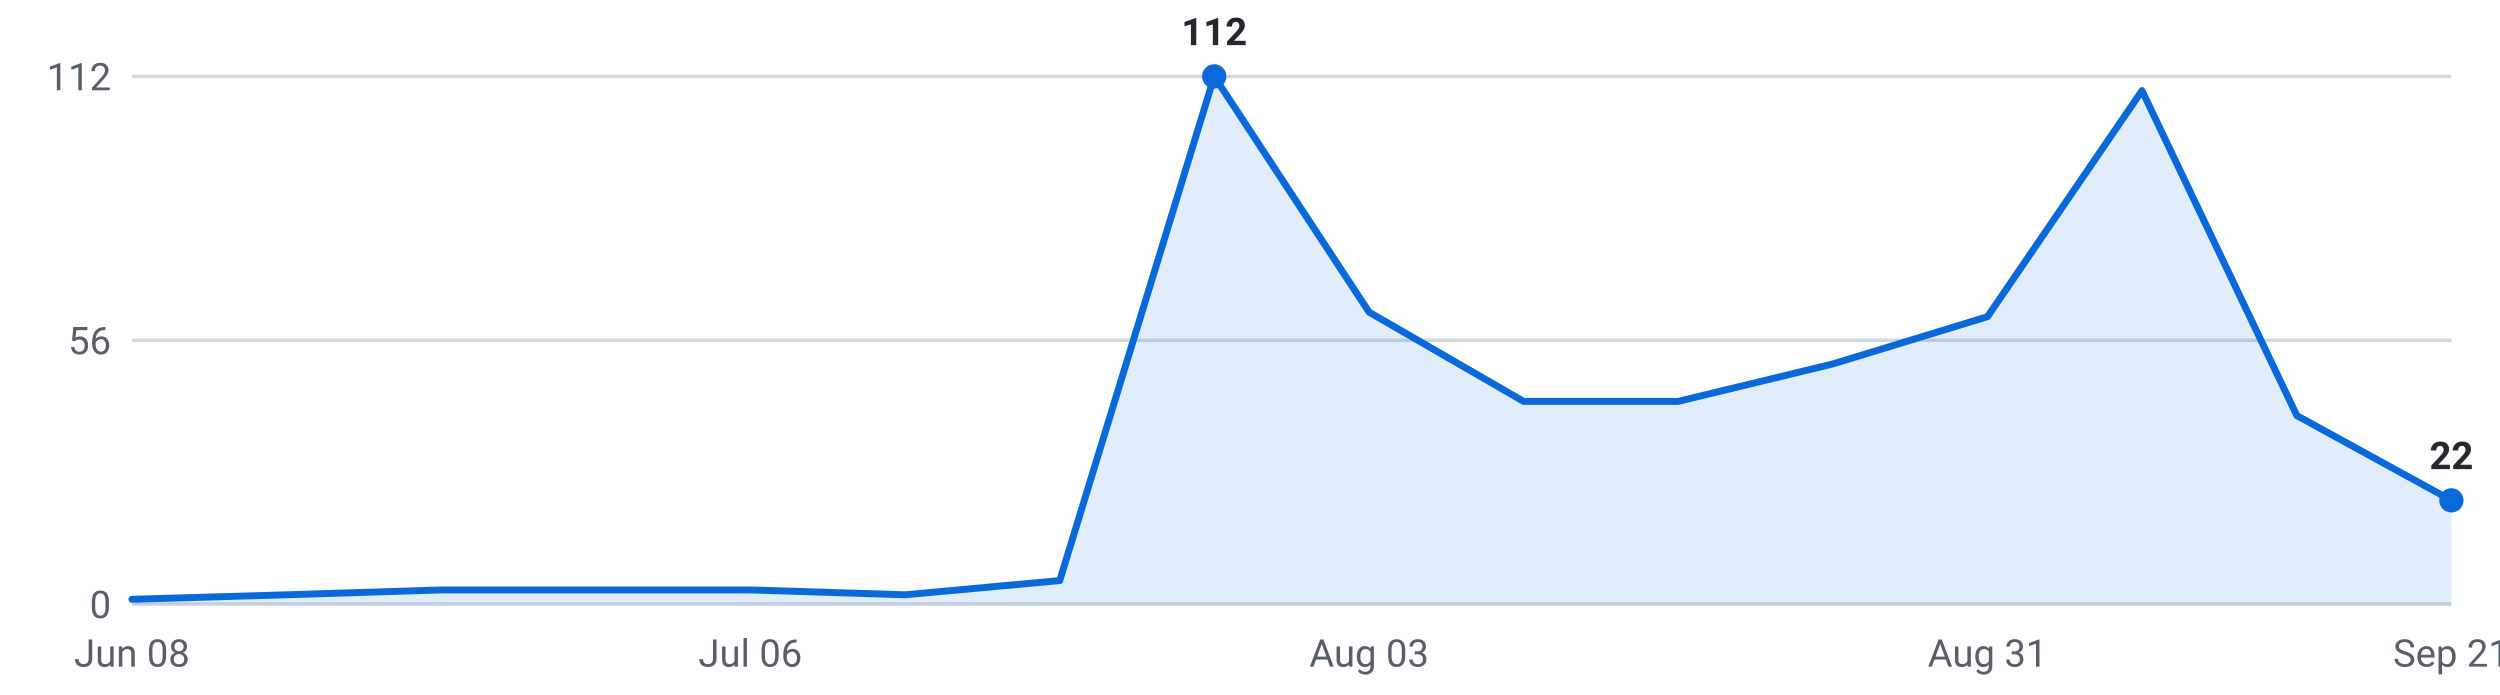
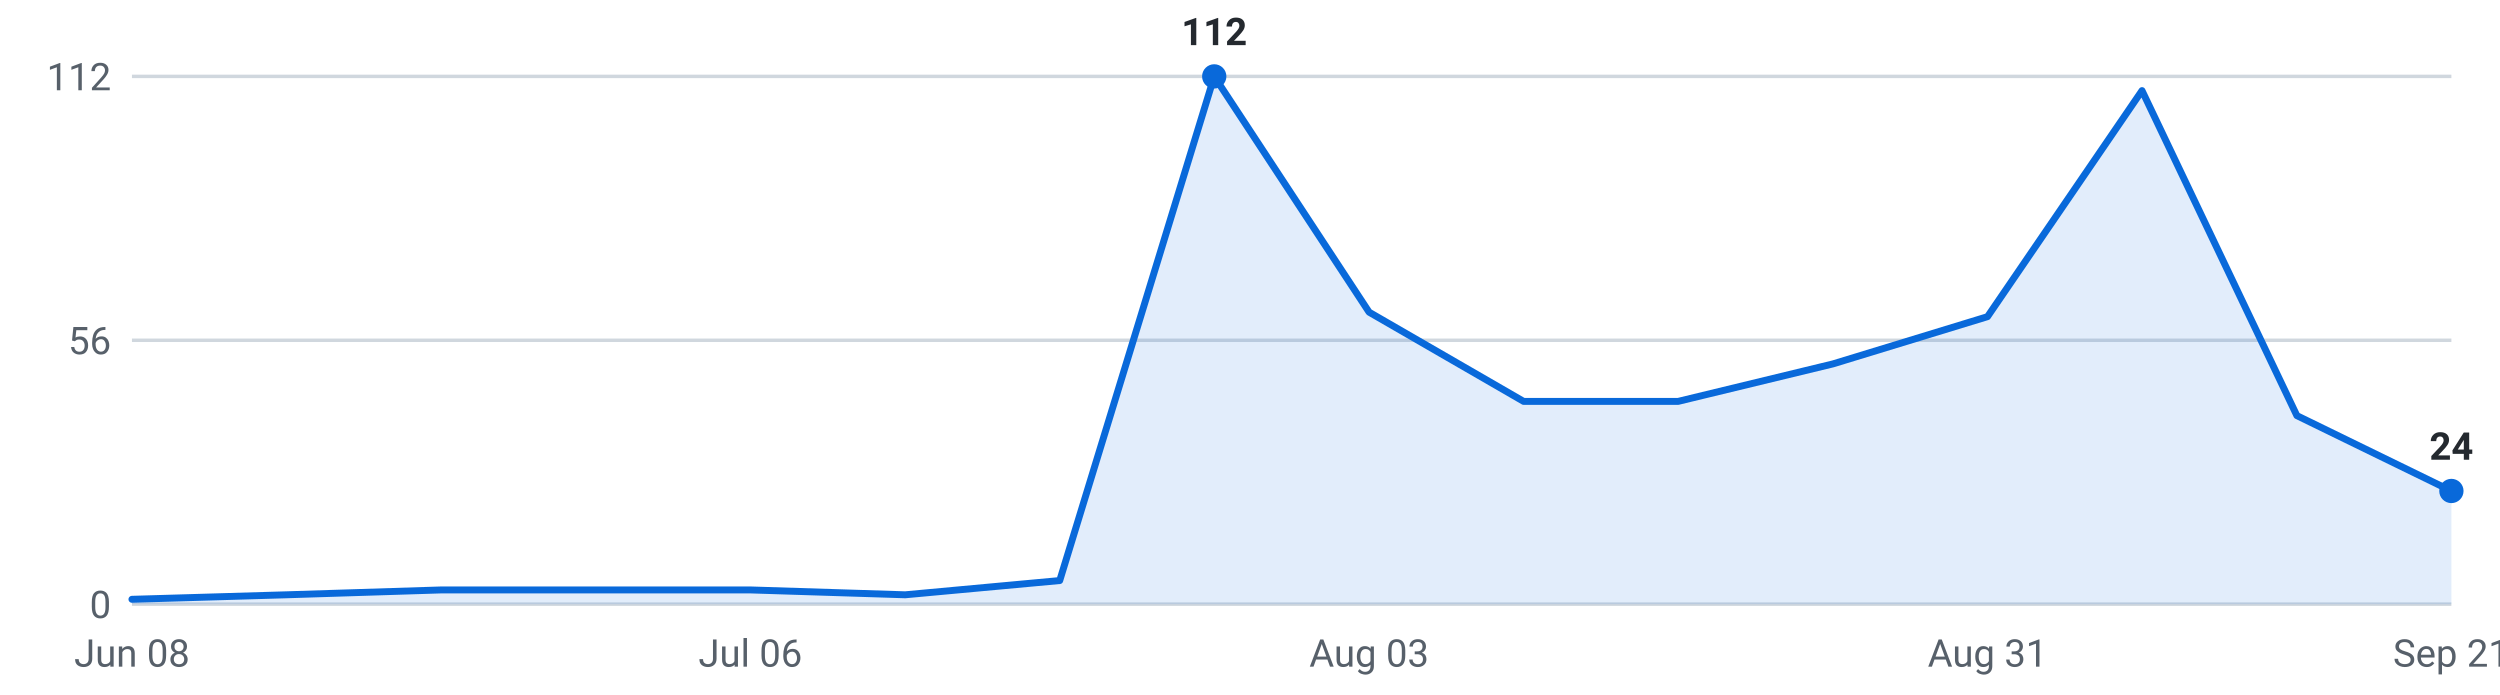
<svg xmlns="http://www.w3.org/2000/svg" viewBox="0 0 720 200" width="720" height="200" role="img" aria-label="Internships posted per week, last 16 weeks">
  <g font-family="-apple-system,Segoe UI,Roboto,sans-serif" font-size="11">
    <line x1="38" y1="174.0" x2="706" y2="174.0" stroke="#d0d7de" stroke-width="1" />
    <text x="32" y="178.0" text-anchor="end" fill="#57606a">0</text>
    <line x1="38" y1="98.0" x2="706" y2="98.0" stroke="#d0d7de" stroke-width="1" />
    <text x="32" y="102.0" text-anchor="end" fill="#57606a">56</text>
    <line x1="38" y1="22.0" x2="706" y2="22.0" stroke="#d0d7de" stroke-width="1" />
    <text x="32" y="26.0" text-anchor="end" fill="#57606a">112</text>
-     <path d="M38.0,174 L38.0,172.6 L82.5,171.3 L127.1,169.9 L171.6,169.9 L216.1,169.9 L260.7,171.3 L305.2,167.2 L349.7,22.0 L394.3,89.9 L438.8,115.6 L483.3,115.6 L527.9,104.8 L572.4,91.2 L616.9,26.1 L661.5,119.7 L706.0,144.1 L706.0,174 Z" fill="#0969da" fill-opacity="0.12" />
-     <polyline points="38.0,172.6 82.5,171.3 127.1,169.9 171.6,169.9 216.1,169.9 260.7,171.3 305.2,167.2 349.7,22.0 394.3,89.9 438.8,115.6 483.3,115.6 527.9,104.8 572.4,91.2 616.9,26.1 661.5,119.7 706.0,144.1" fill="none" stroke="#0969da" stroke-width="2" stroke-linejoin="round" stroke-linecap="round" />
-     <circle cx="706.0" cy="144.1" r="3.5" fill="#0969da" />
-     <text x="706.0" y="135.1" text-anchor="middle" fill="#24292f" font-weight="600">22</text>
+     <path d="M38.0,174 L38.0,172.6 L82.5,171.3 L127.1,169.9 L171.6,169.9 L216.1,169.9 L260.7,171.3 L305.2,167.2 L349.7,22.0 L394.3,89.9 L438.8,115.6 L483.3,115.6 L527.9,104.8 L572.4,91.2 L616.9,26.1 L661.5,119.7 L706.0,141.4 L706.0,174 Z" fill="#0969da" fill-opacity="0.12" />
+     <polyline points="38.0,172.6 82.5,171.3 127.1,169.9 171.6,169.9 216.1,169.9 260.7,171.3 305.2,167.2 349.7,22.0 394.3,89.9 438.8,115.6 483.3,115.6 527.9,104.8 572.4,91.2 616.9,26.1 661.5,119.7 706.0,141.4" fill="none" stroke="#0969da" stroke-width="2" stroke-linejoin="round" stroke-linecap="round" />
+     <circle cx="706.0" cy="141.4" r="3.5" fill="#0969da" />
+     <text x="706.0" y="132.4" text-anchor="middle" fill="#24292f" font-weight="600">24</text>
    <circle cx="349.7" cy="22.0" r="3.5" fill="#0969da" />
    <text x="349.7" y="13.0" text-anchor="middle" fill="#24292f" font-weight="600">112</text>
    <text x="38.0" y="192" text-anchor="middle" fill="#57606a">Jun 08</text>
    <text x="216.1" y="192" text-anchor="middle" fill="#57606a">Jul 06</text>
    <text x="394.3" y="192" text-anchor="middle" fill="#57606a">Aug 03</text>
    <text x="572.4" y="192" text-anchor="middle" fill="#57606a">Aug 31</text>
    <text x="706.0" y="192" text-anchor="middle" fill="#57606a">Sep 21</text>
  </g>
</svg>
